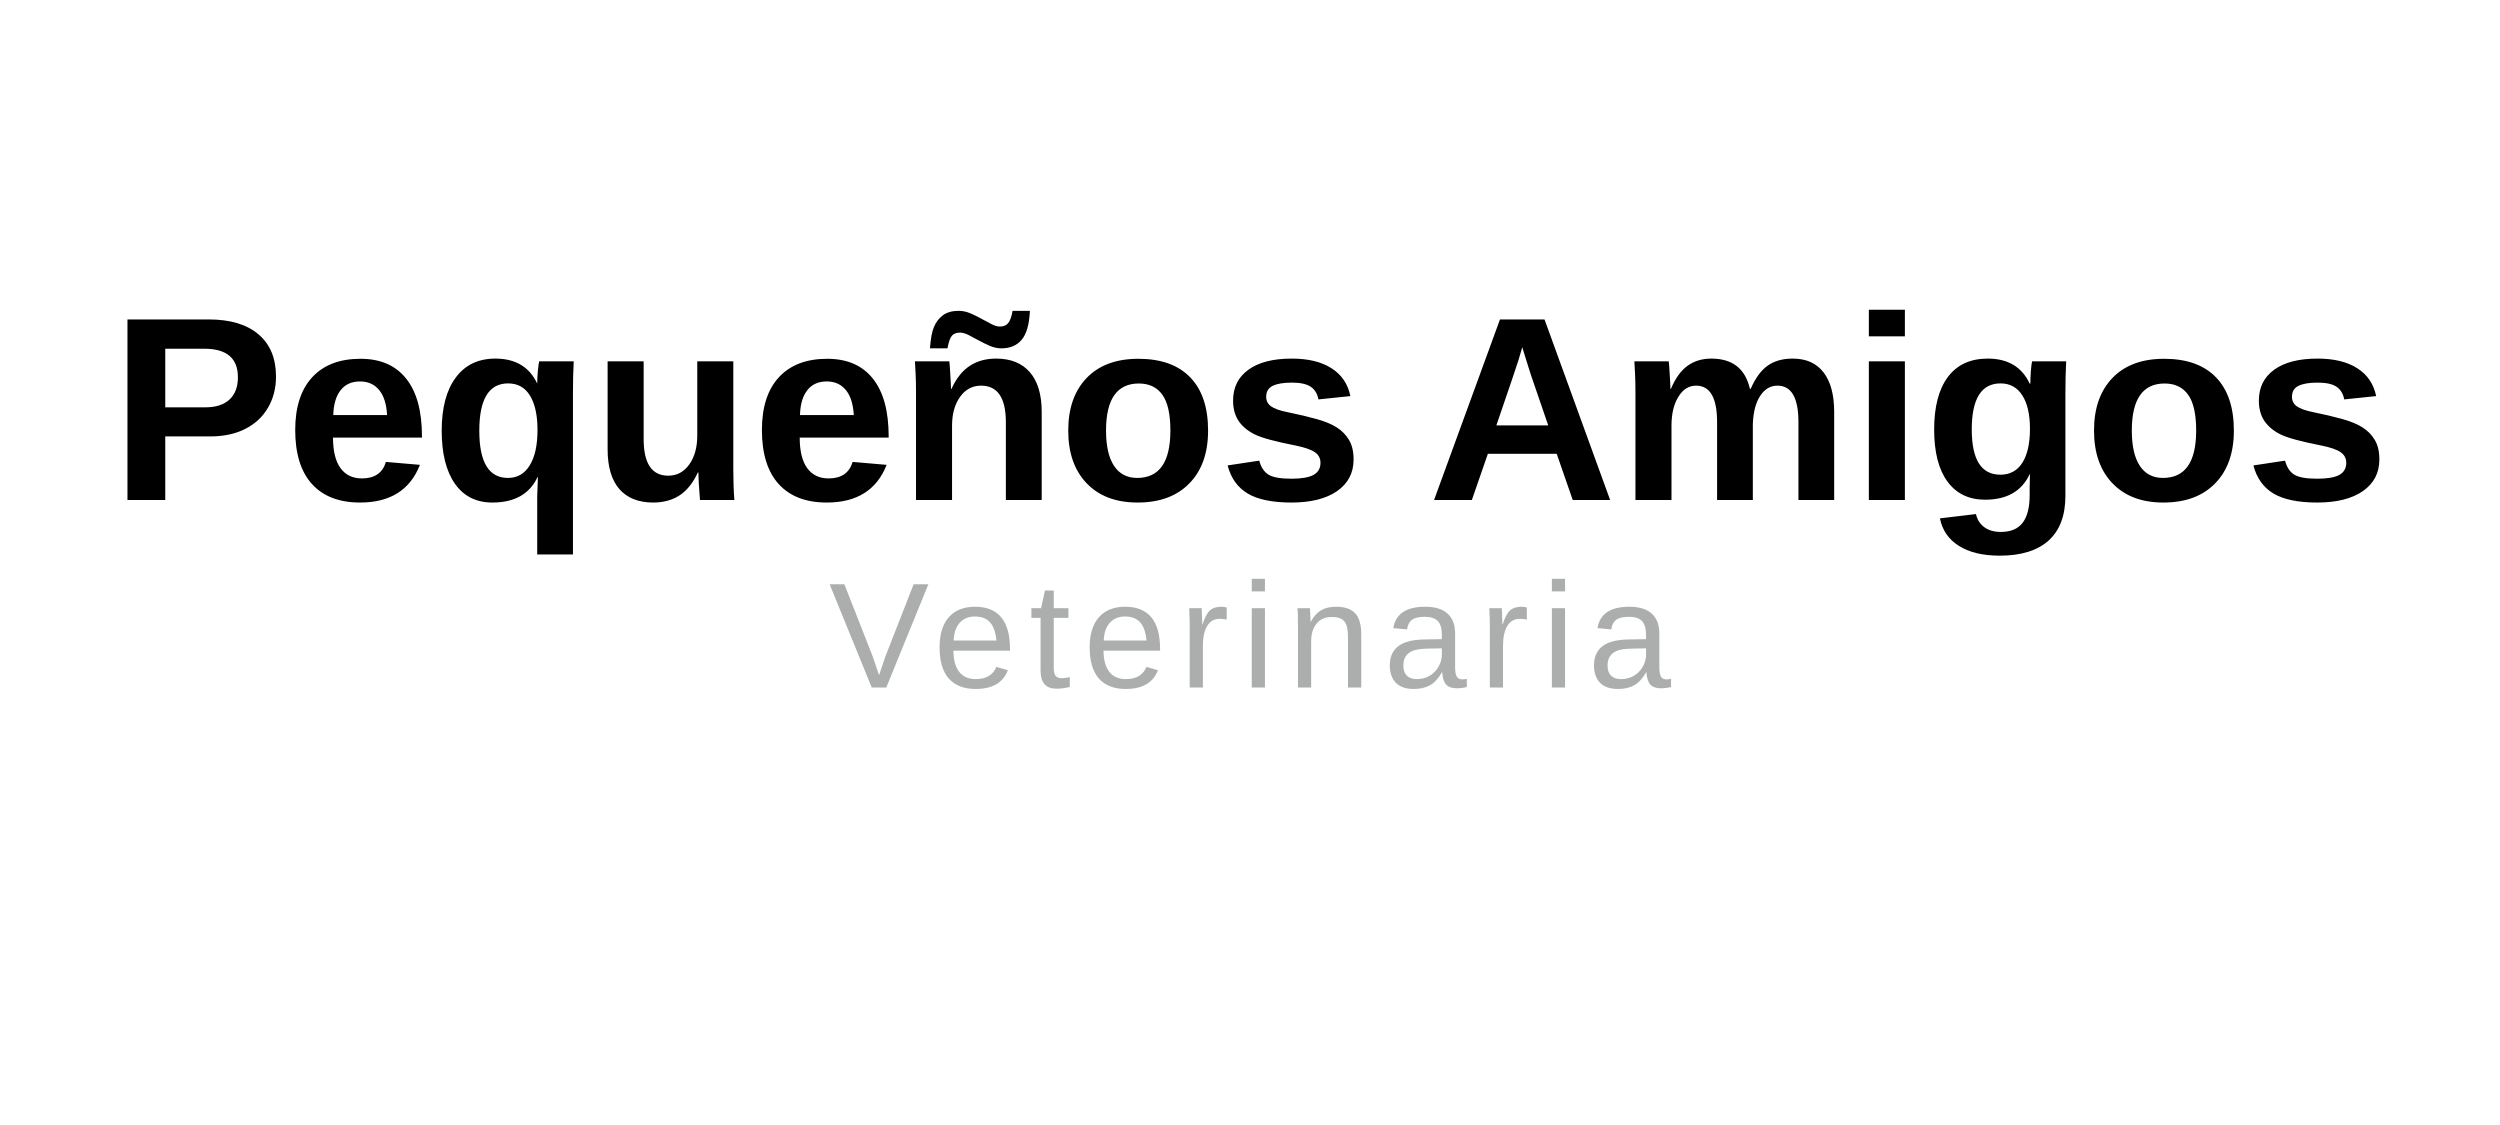
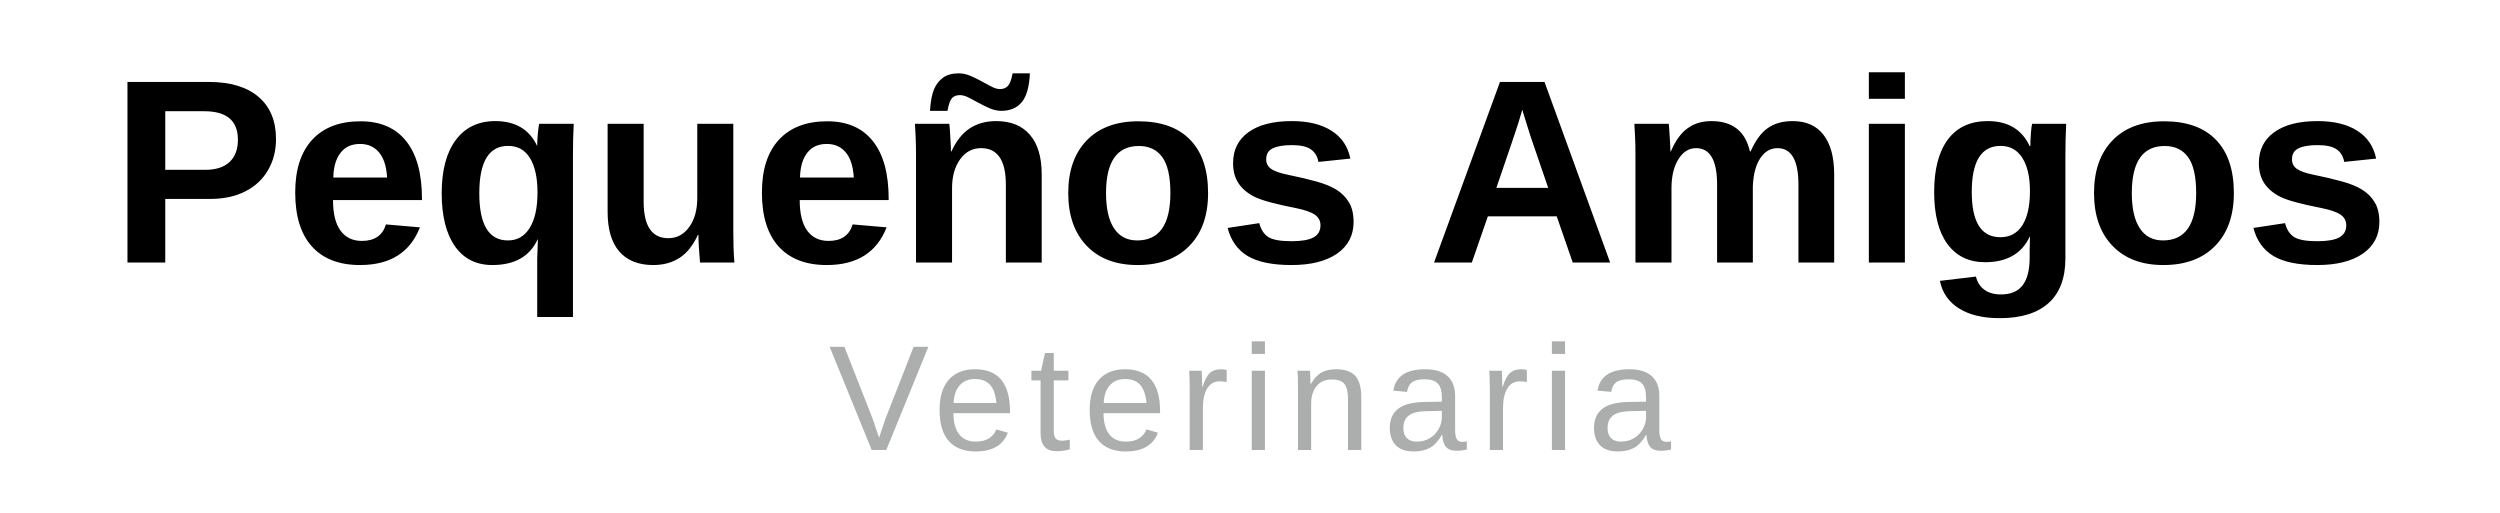
- <svg xmlns="http://www.w3.org/2000/svg" viewBox="0 0 400 180" width="100%" height="100%">
+ <svg xmlns="http://www.w3.org/2000/svg" viewBox="0 38 400 82" width="20%" height="80%">
  <defs>
    <style>
            .titulo {
                font-family: 'Arial', sans-serif;
                font-weight: bold;
                font-size: 42px;
                fill: #00000;
                text-anchor: middle;
            }
            .subtitulo {
                font-family: 'Arial', sans-serif;
                font-size: 24px;
                fill: rgba(48, 50, 50, 0.4);
                letter-spacing: 2px;
                text-anchor: middle;
            }
        </style>
  </defs>
  <text x="200" y="80" class="titulo">Pequeños Amigos</text>
  <text x="200" y="110" class="subtitulo">Veterinaria</text>
</svg>
